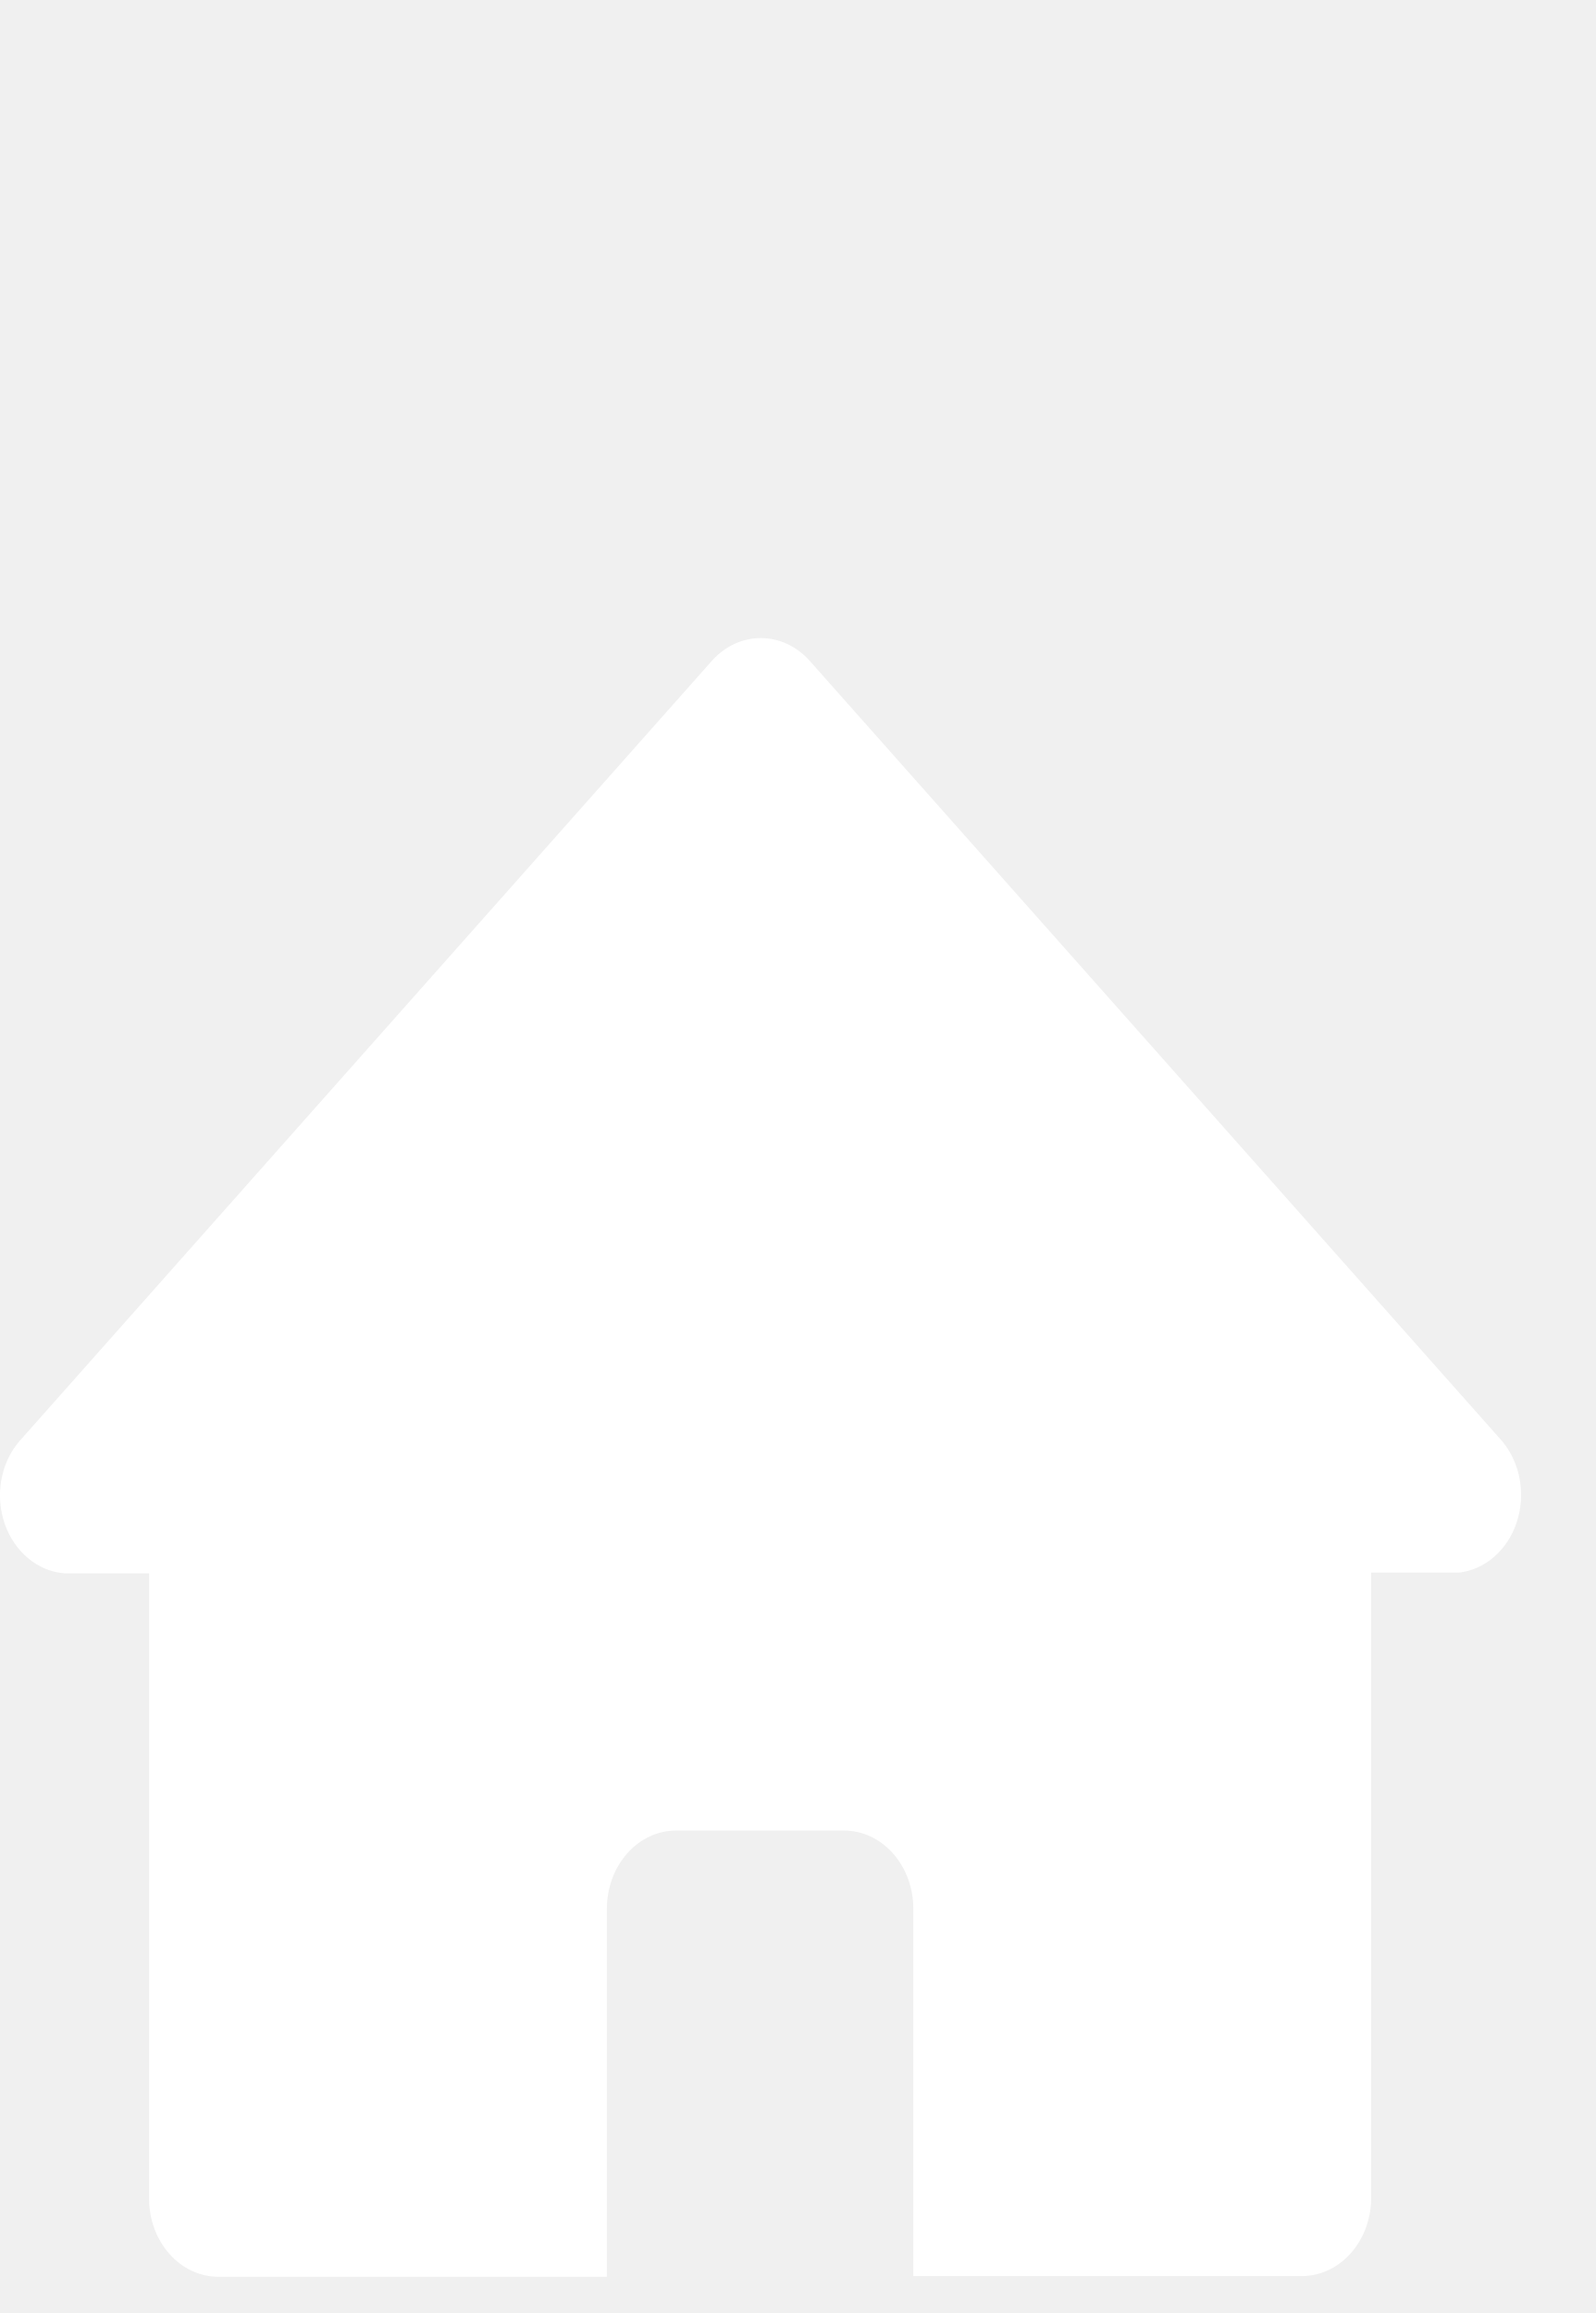
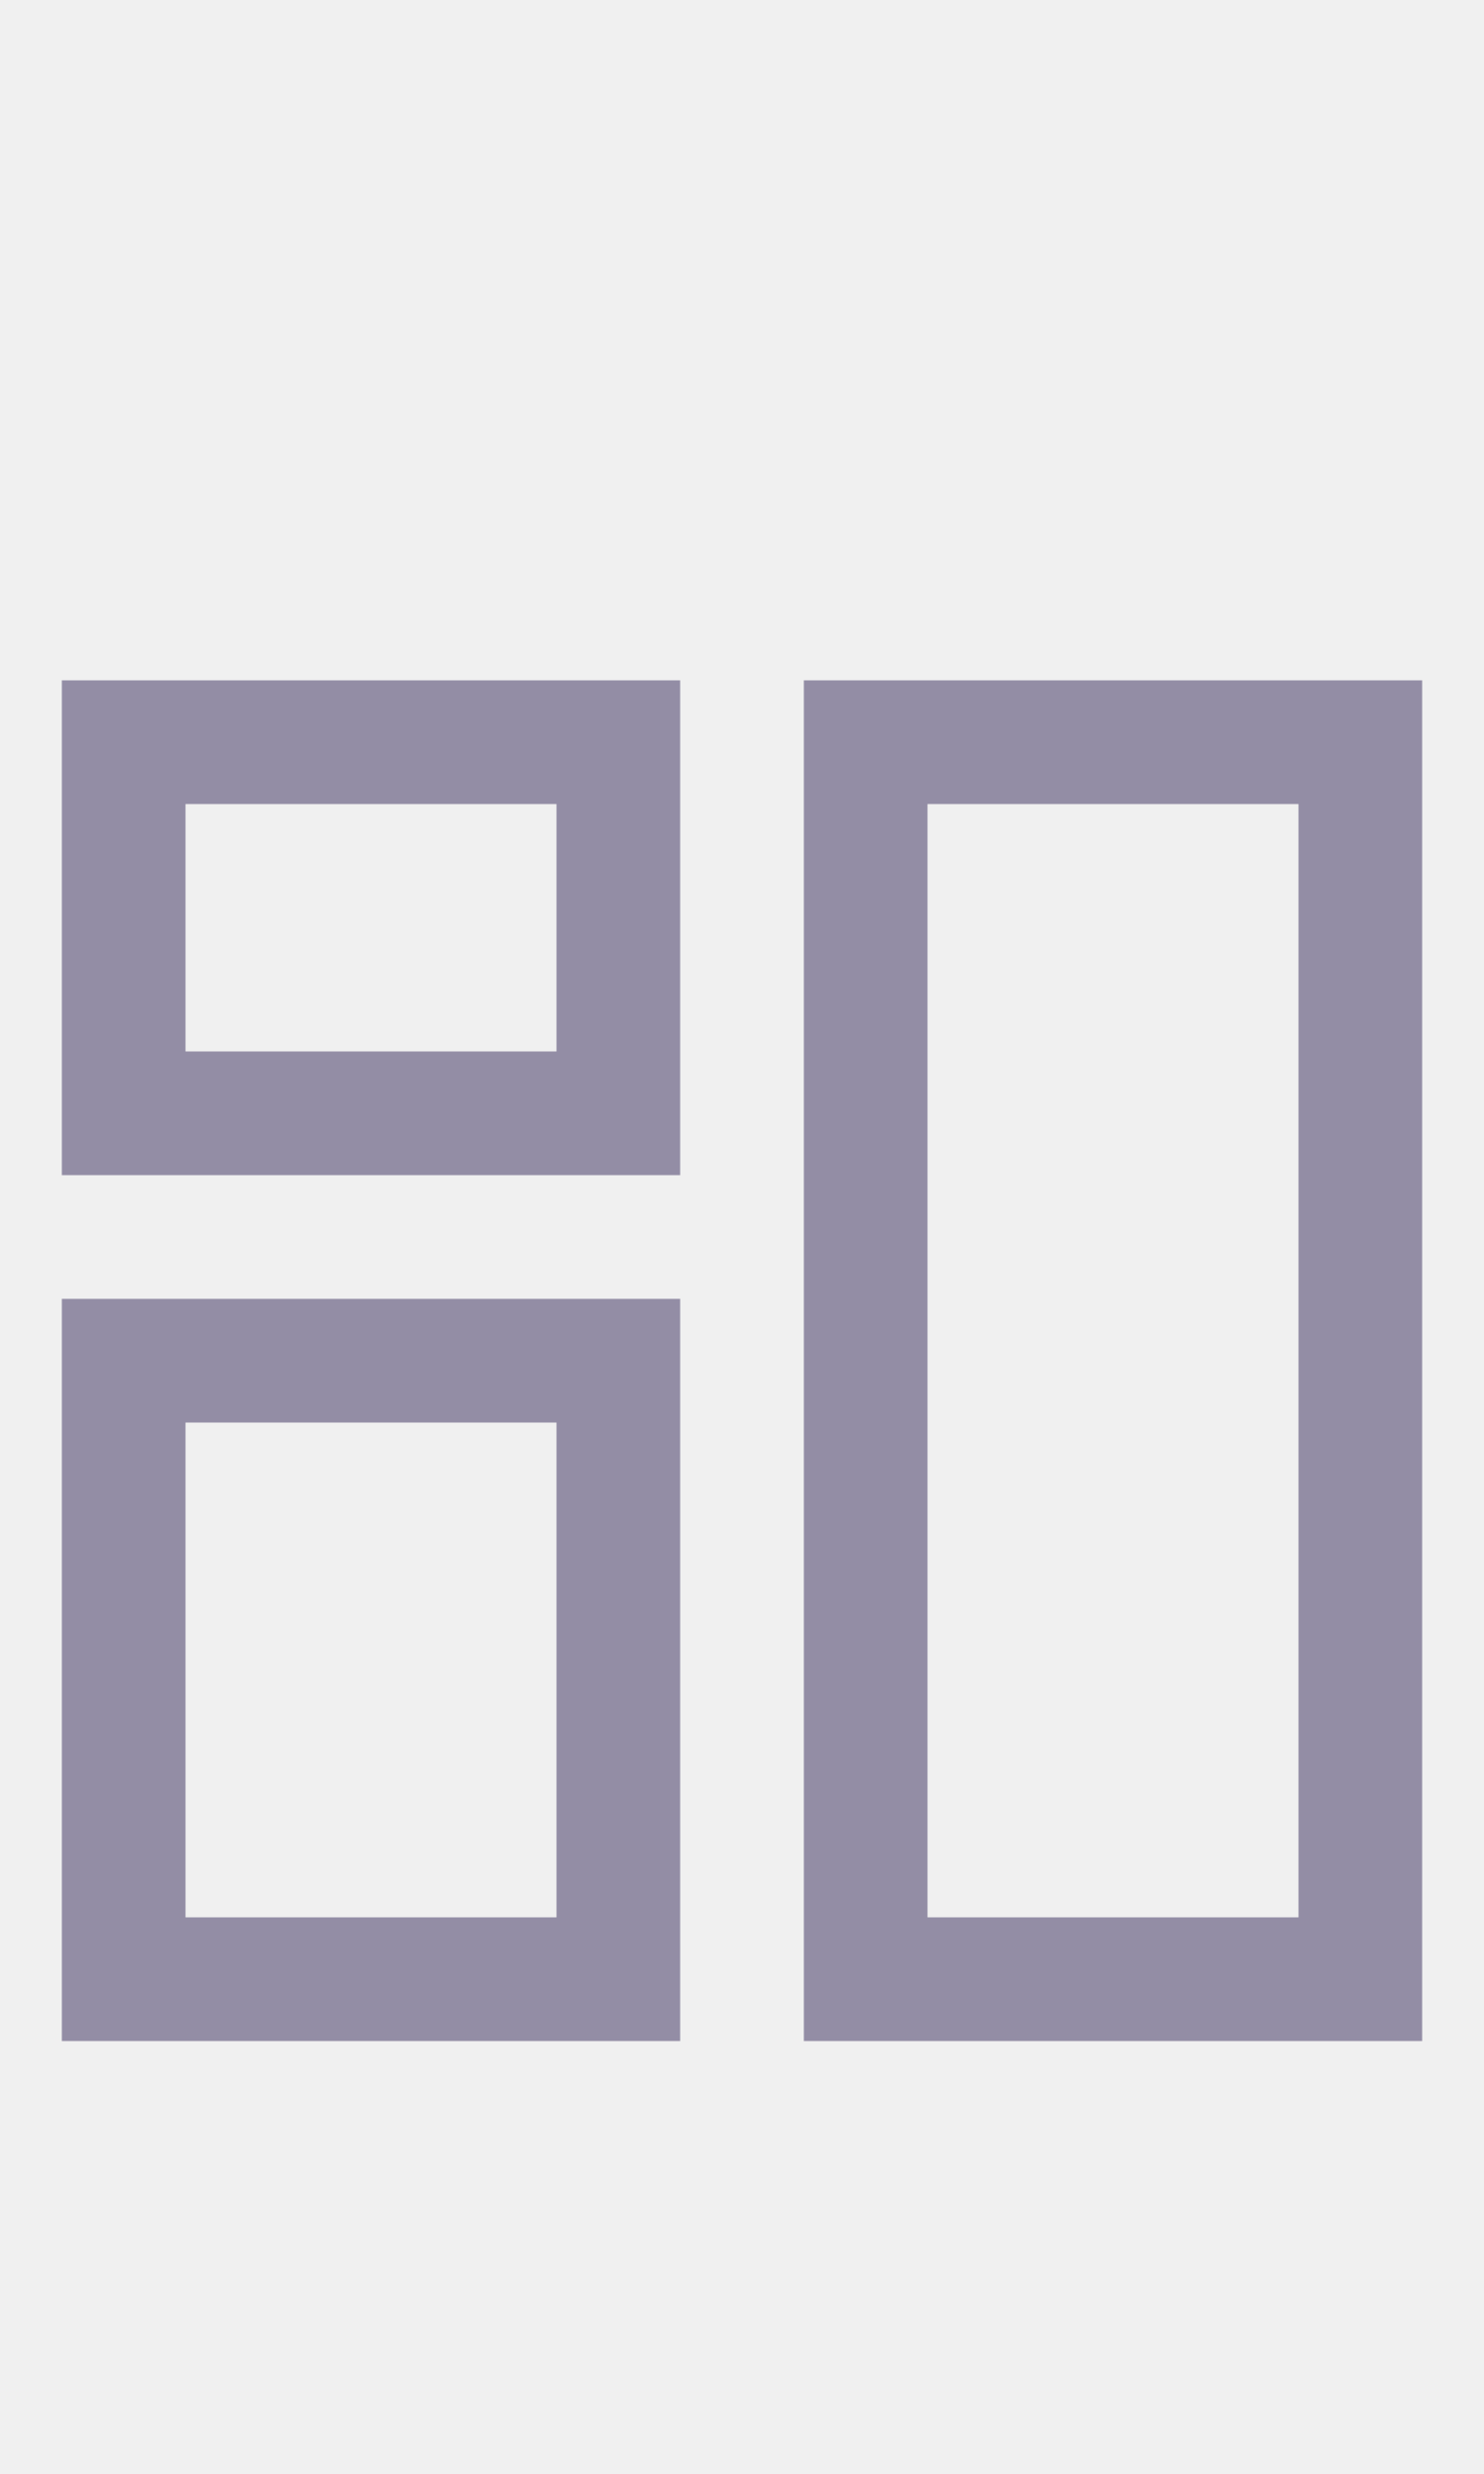
- <svg xmlns="http://www.w3.org/2000/svg" width="20" height="29" viewBox="0 0 20 29" version="1.1" id="svg4" style="fill:none">
-   <defs id="defs8" />
-   <path d="M 18.843,18.08 10.147,8.28 C 9.985,8.101 9.766,8 9.538,8 9.311,8 9.092,8.101 8.93,8.28 L 0.234,18.08 c -0.112,0.135 -0.188,0.303 -0.219,0.485 -0.031,0.182 -0.015,0.37 0.045,0.542 0.06,0.172 0.162,0.322 0.294,0.431 0.132,0.11 0.289,0.175 0.453,0.188 H 1.869 v 7.84 c 0,0.26 0.092,0.509 0.255,0.693 0.163,0.184 0.384,0.287 0.615,0.287 h 4.87 v -4.616 c 0,-0.26 0.092,-0.509 0.255,-0.693 C 8.026,23.054 8.247,22.951 8.477,22.951 h 2.104 c 0.231,0 0.452,0.103 0.615,0.287 0.163,0.184 0.255,0.433 0.255,0.693 v 4.606 h 4.87 c 0.231,0 0.452,-0.103 0.615,-0.287 0.163,-0.184 0.255,-0.433 0.255,-0.693 v -7.84 h 1.104 c 0.16,-0.019 0.312,-0.088 0.439,-0.199 0.127,-0.111 0.225,-0.26 0.281,-0.429 0.057,-0.17 0.071,-0.354 0.04,-0.532 -0.03,-0.178 -0.104,-0.343 -0.213,-0.477 z" id="path2" style="fill:#ffffff" />
+ <svg xmlns="http://www.w3.org/2000/svg" width="24px" height="40px" viewBox="0 0 24 40" version="1.1">
+   <g id="Dashboard" stroke="none" stroke-width="1" fill="none" fill-rule="evenodd">
+     <g id="Group" transform="translate(1, 11)" fill="#938DA5" fill-rule="nonzero">
+       <g id="Group_8812">
+         <path d="M10,8 L0,8 L0,0 L10,0 L10,8 Z M2,6 L8,6 L8,2 L2,2 L2,6 Z" id="Path_18866" />
+       </g>
+       <g id="Group_8813" transform="translate(12, 0)">
+         <path d="M10,22 L0,22 L0,0 L10,0 L10,22 Z M2,20 L8,20 L8,2 L2,2 L2,20 Z" id="Path_18867" />
+       </g>
+       <g id="Group_8814" transform="translate(0, 10)">
+         <path d="M10,12 L0,12 L0,0 L10,0 L10,12 Z M2,10 L8,10 L8,2 L2,2 L2,10 Z" id="Path_18868" />
+       </g>
+     </g>
+   </g>
</svg>
